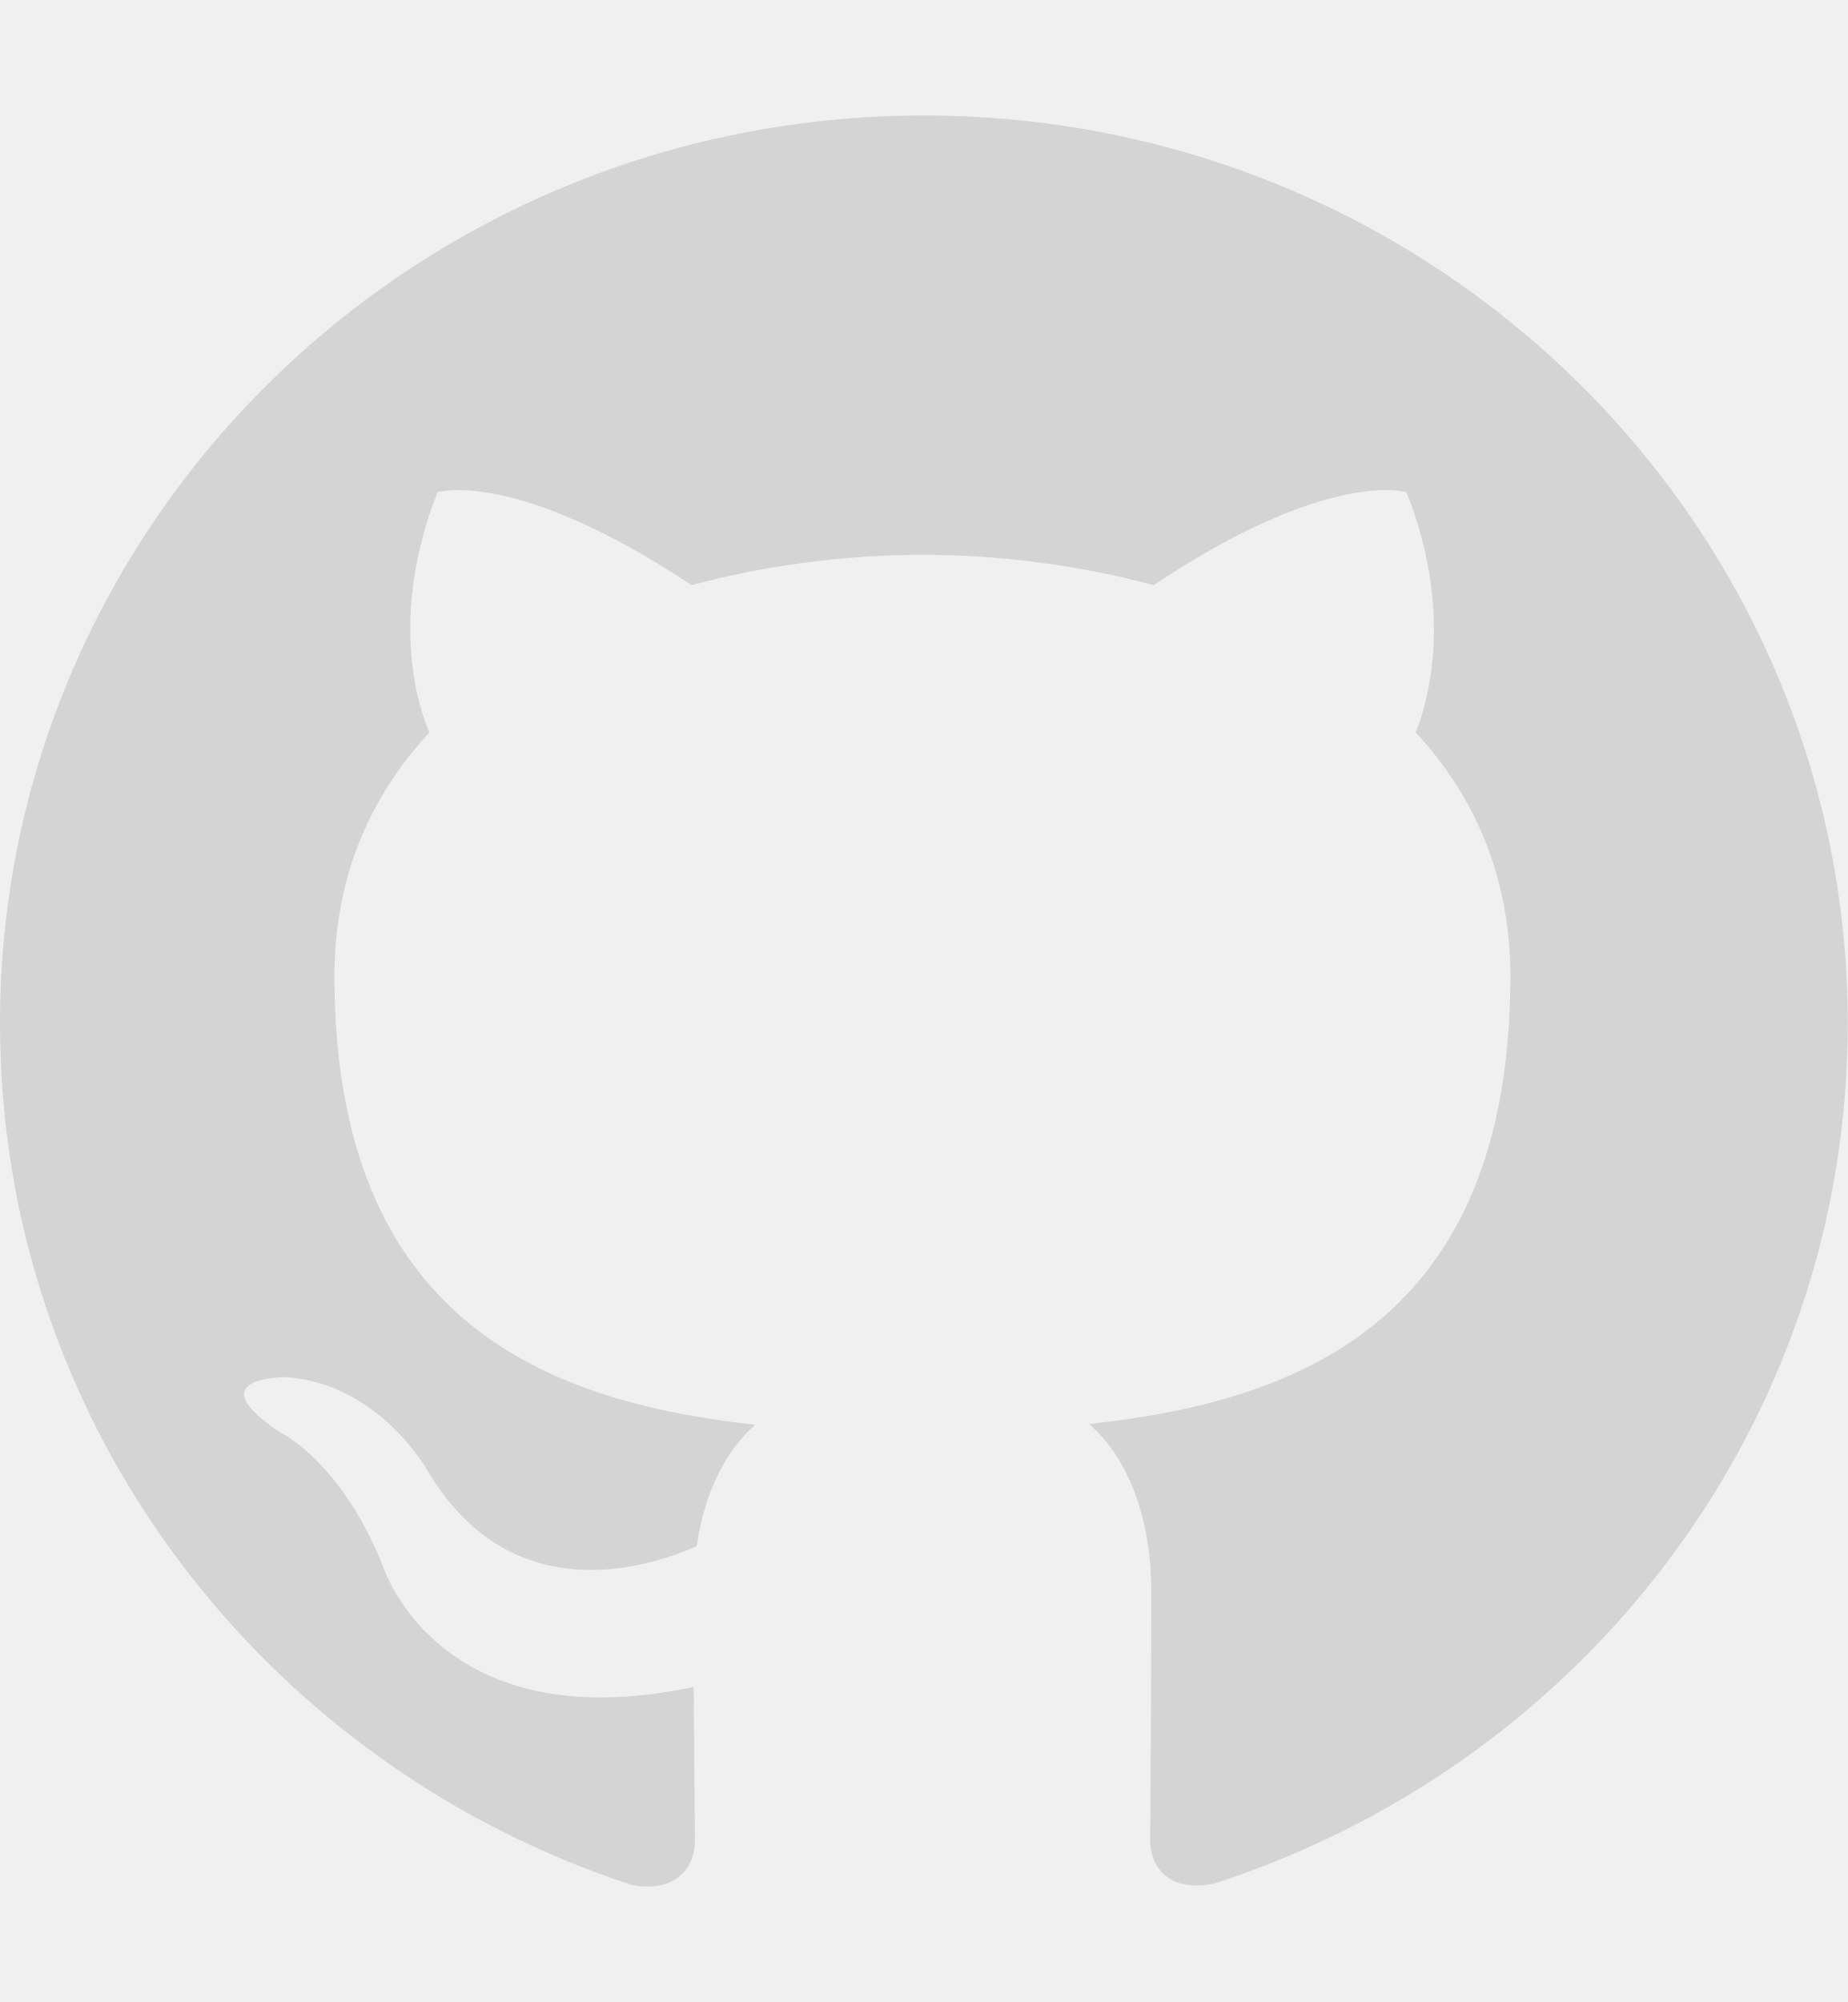
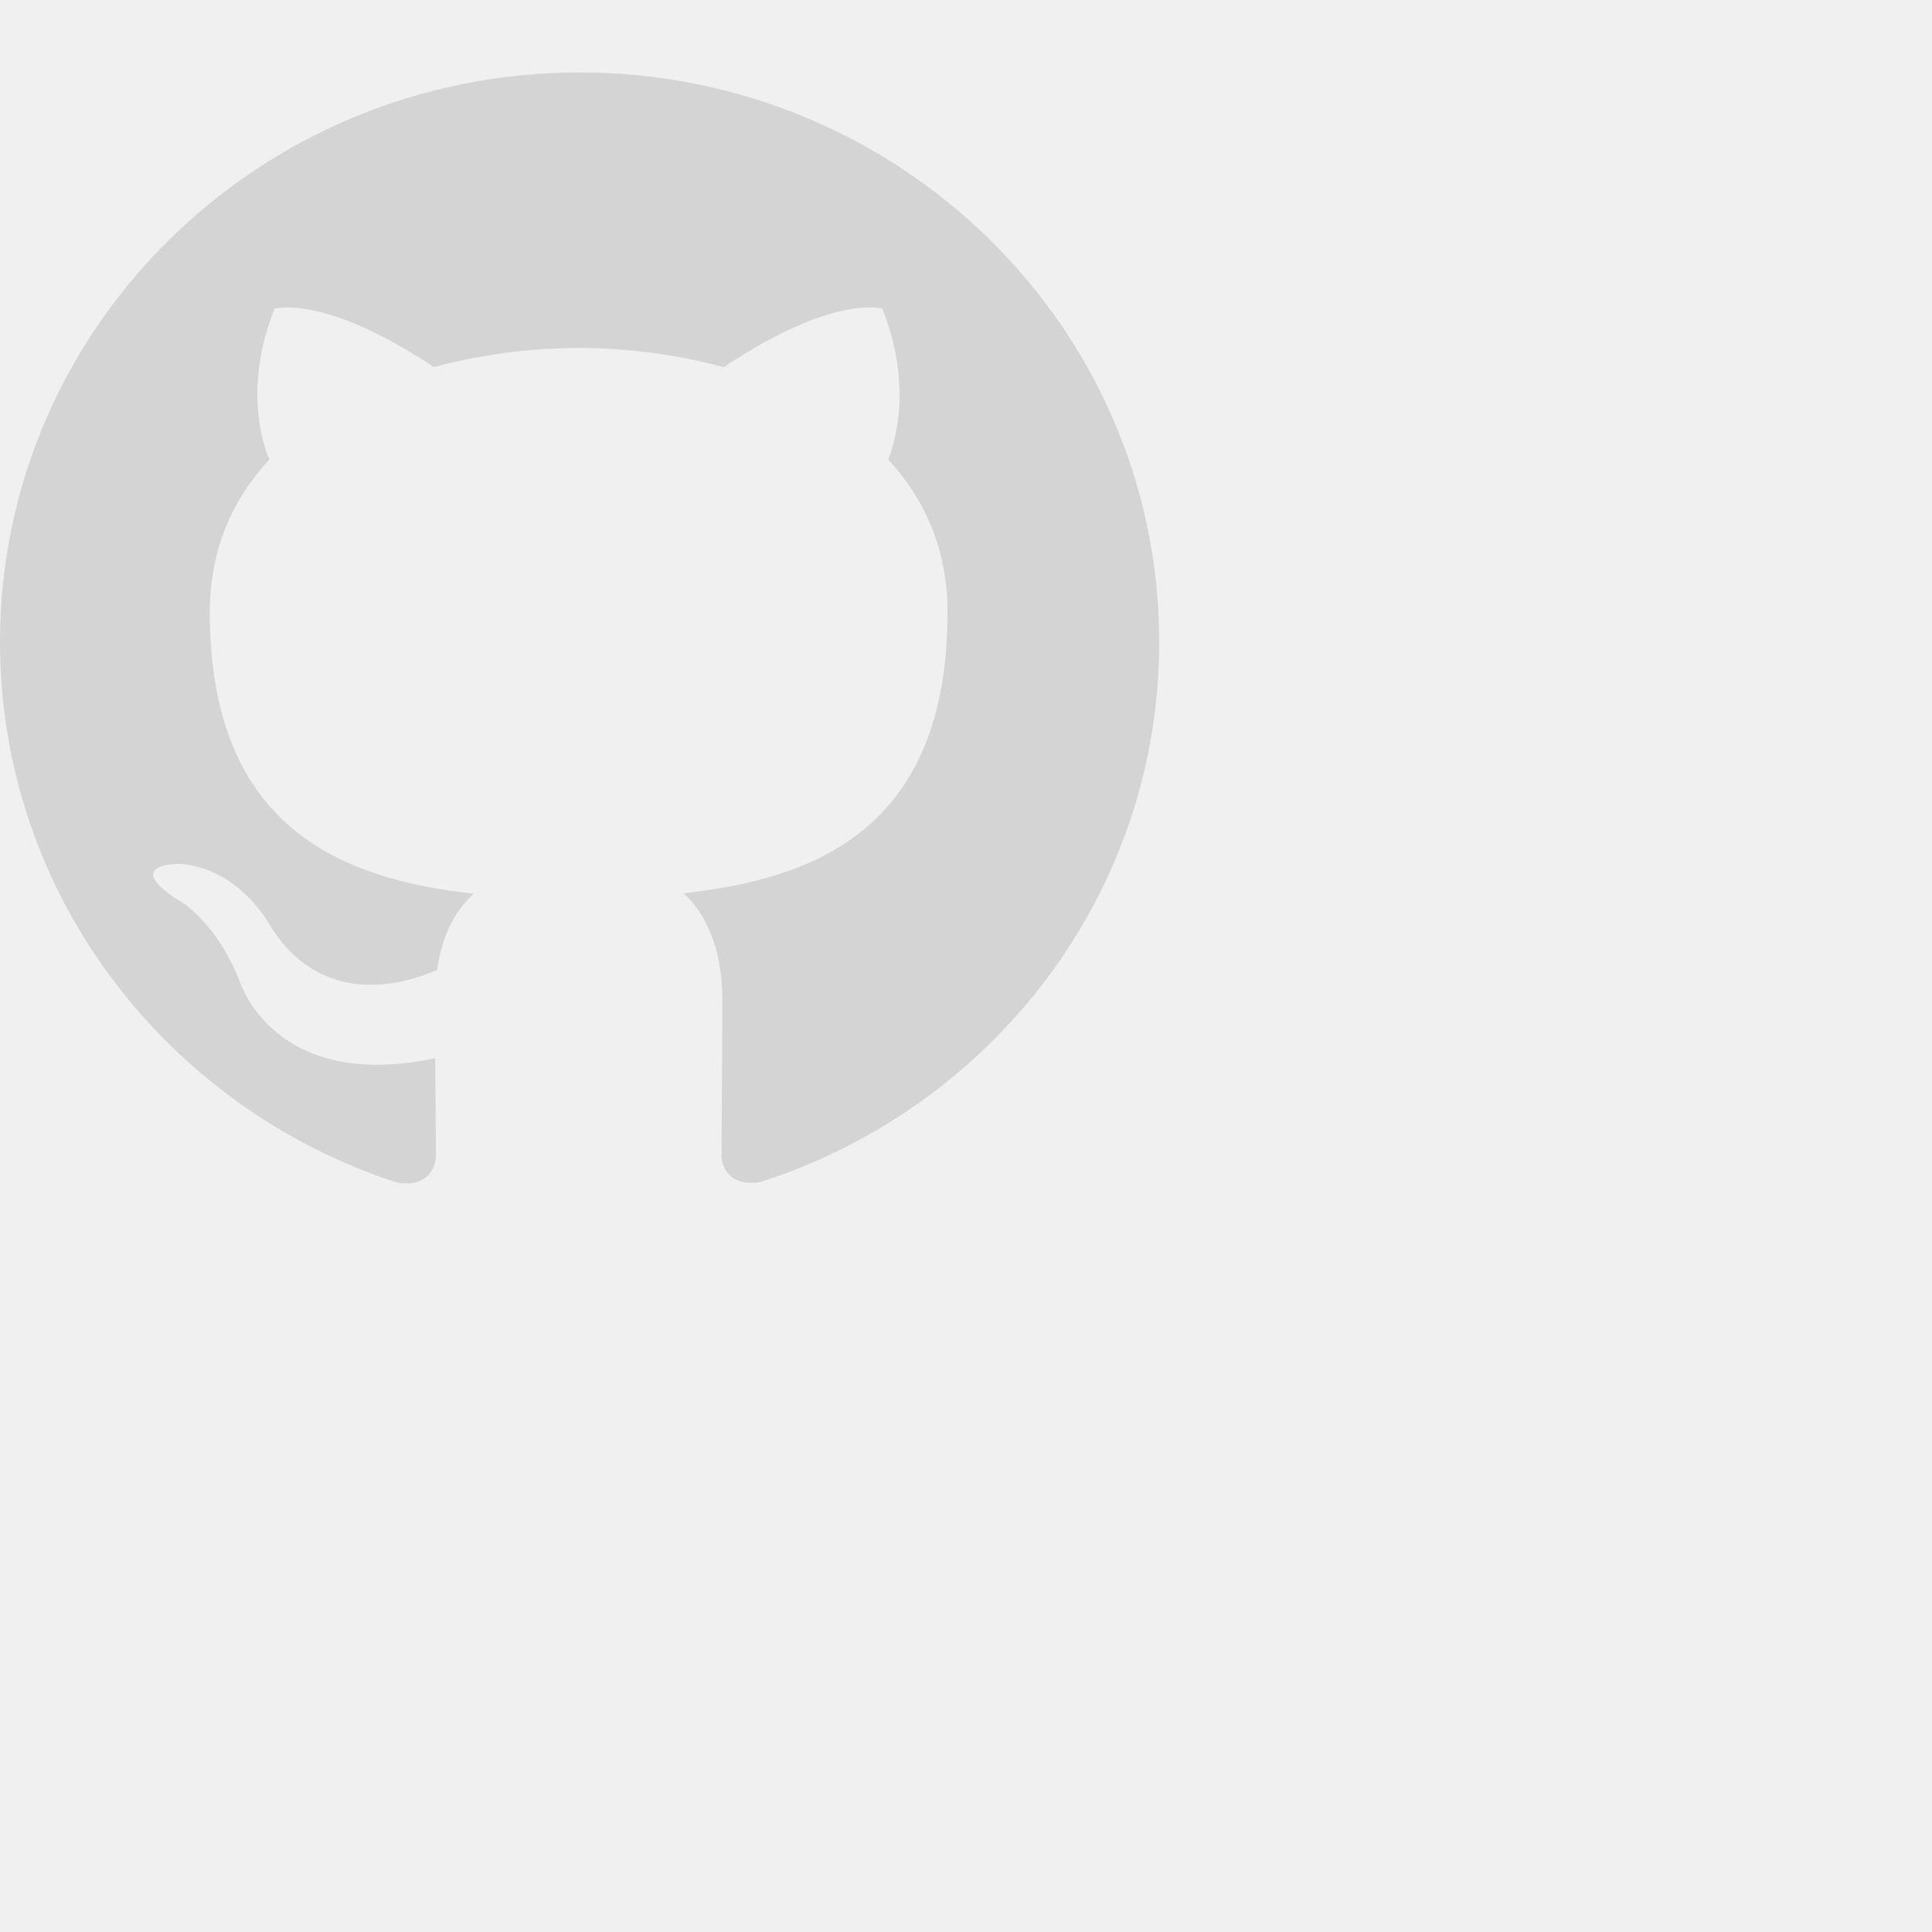
- <svg xmlns="http://www.w3.org/2000/svg" width="12" height="13" viewBox="0 0 12 13" fill="none">
-   <g clip-path="url(#clip0_4_181)">
-     <path d="M6 0.75C2.685 0.75 0 3.39 0 6.646C0 9.252 1.719 11.461 4.103 12.24C4.402 12.296 4.513 12.113 4.513 11.957C4.513 11.816 4.508 11.445 4.505 10.954C2.836 11.309 2.484 10.163 2.484 10.163C2.211 9.482 1.817 9.3 1.817 9.3C1.273 8.935 1.859 8.943 1.859 8.943C2.461 8.983 2.777 9.55 2.777 9.55C3.312 10.451 4.182 10.191 4.525 10.04C4.579 9.659 4.734 9.399 4.905 9.252C3.572 9.104 2.172 8.598 2.172 6.338C2.172 5.695 2.405 5.169 2.789 4.756C2.722 4.607 2.519 4.008 2.842 3.196C2.842 3.196 3.345 3.038 4.492 3.8C4.972 3.67 5.482 3.604 5.992 3.602C6.502 3.604 7.012 3.67 7.492 3.8C8.632 3.038 9.134 3.196 9.134 3.196C9.457 4.008 9.255 4.607 9.194 4.756C9.577 5.169 9.809 5.695 9.809 6.338C9.809 8.604 8.407 9.102 7.072 9.247C7.282 9.424 7.477 9.786 7.477 10.338C7.477 11.127 7.47 11.761 7.47 11.953C7.47 12.107 7.574 12.291 7.882 12.232C10.283 11.459 12 9.248 12 6.646C12 3.39 9.313 0.75 6 0.75Z" fill="#D4D4D4" />
+ <svg xmlns="http://www.w3.org/2000/svg" width="20" height="20" fill="none">
+   <g clip-path="url(#a)">
+     <path d="M6 .75c-3.315 0-6 2.64-6 5.896 0 2.606 1.719 4.815 4.103 5.594.3.056.41-.127.41-.284 0-.14-.005-.51-.008-1.002-1.669.355-2.021-.791-2.021-.791-.273-.68-.667-.863-.667-.863-.544-.365.042-.357.042-.357.602.04.918.607.918.607.535.901 1.405.641 1.748.49.054-.381.208-.64.38-.788-1.333-.148-2.733-.655-2.733-2.914 0-.643.232-1.169.617-1.582-.067-.149-.27-.748.053-1.56 0 0 .502-.158 1.65.604.48-.13.99-.196 1.5-.198.51.002 1.02.068 1.5.199 1.14-.763 1.642-.605 1.642-.605.323.812.12 1.411.06 1.56.383.413.615.939.615 1.582 0 2.266-1.402 2.764-2.737 2.909.21.177.405.539.405 1.091 0 .789-.008 1.423-.008 1.615 0 .154.105.338.413.28C10.282 11.459 12 9.246 12 6.646 12 3.39 9.313.75 6 .75Z" fill="#D4D4D4" />
  </g>
  <defs>
-     <clipPath id="clip0_4_181">
-       <rect width="12" height="12" fill="white" transform="translate(0 0.5)" />
+     <clipPath id="a">
+       <path fill="#fff" transform="translate(0 .5)" d="M0 0h12v12H0z" />
    </clipPath>
  </defs>
</svg>
